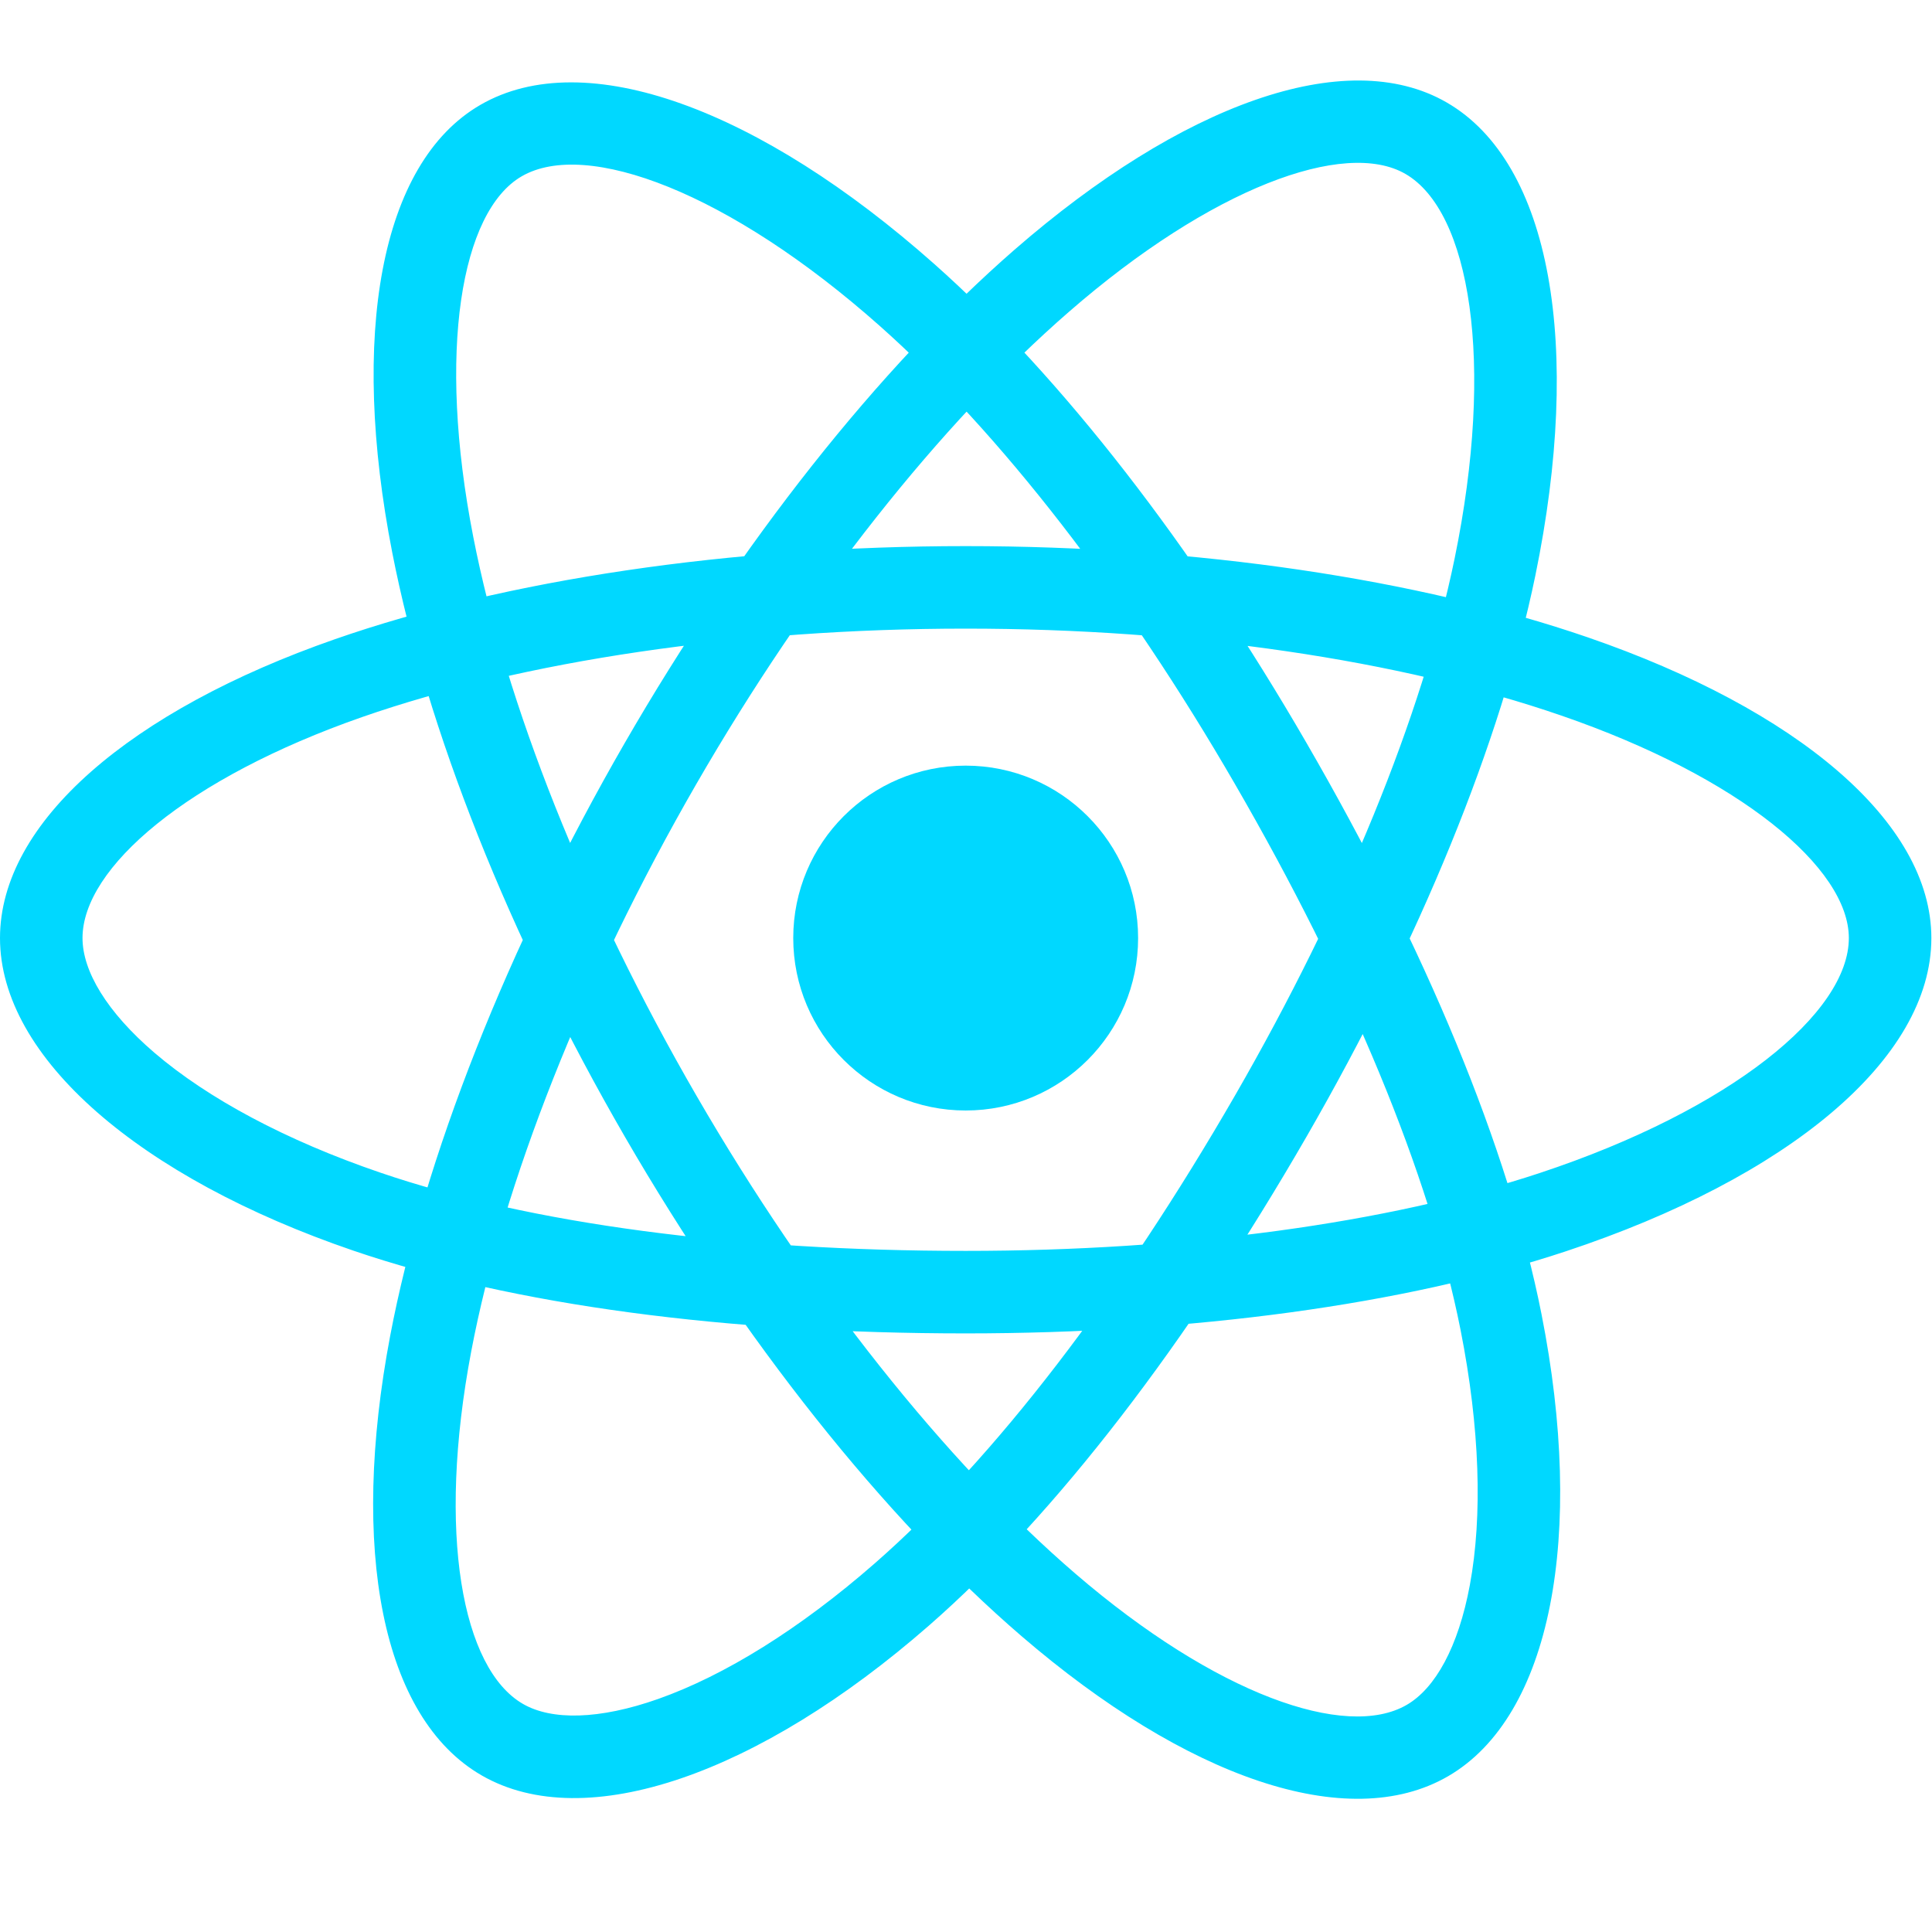
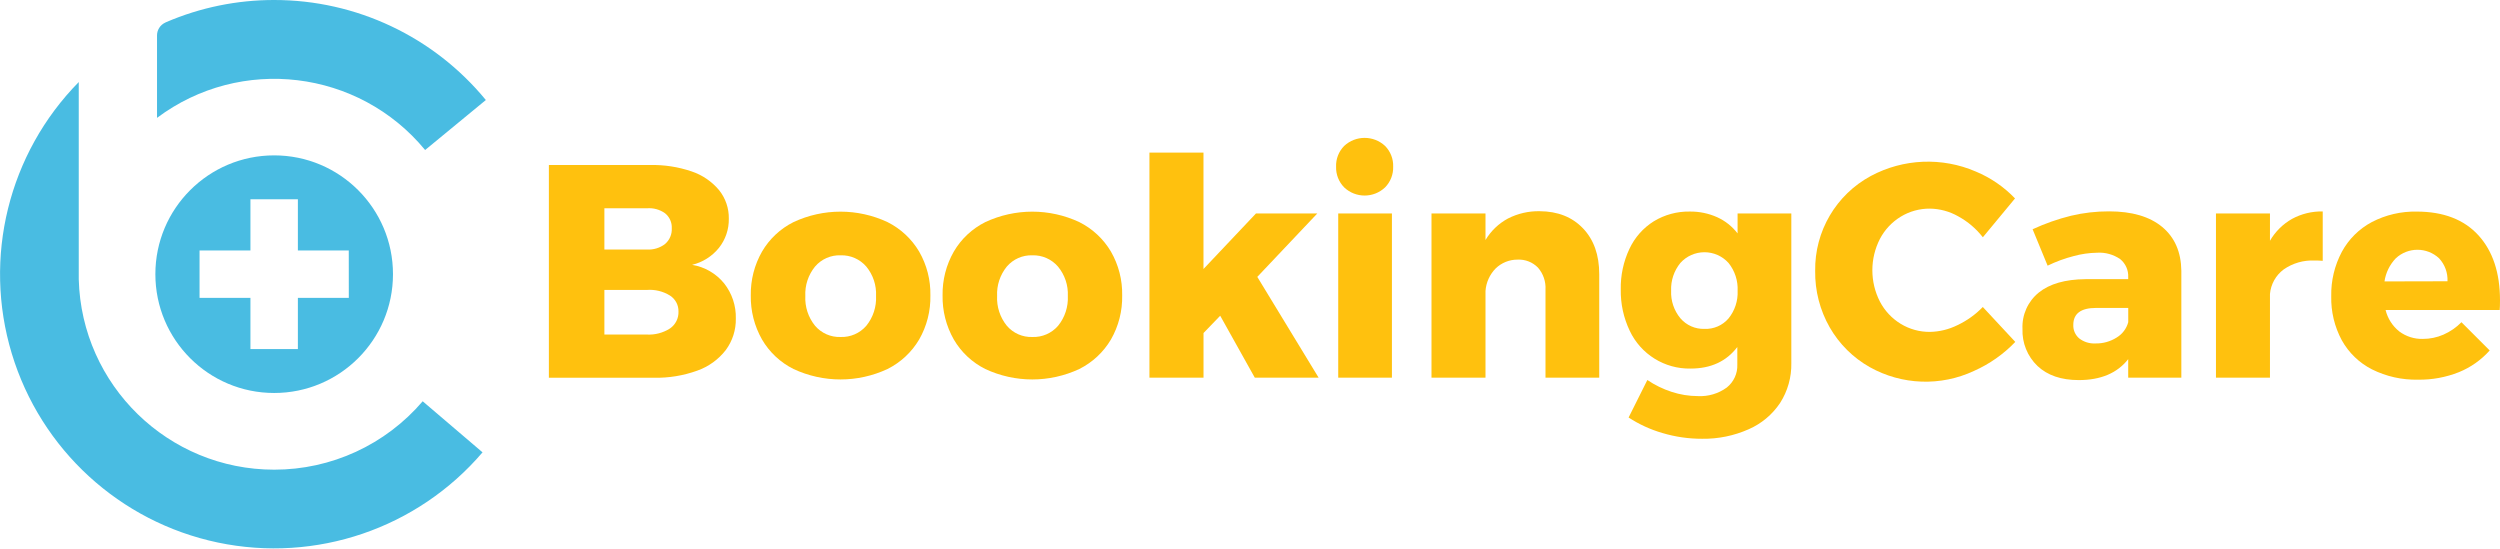
- <svg xmlns="http://www.w3.org/2000/svg" width="800px" height="800px" viewBox="0 0 24 24">
-   <g fill="#00D8FF" fill-rule="evenodd">
-     <circle cx="11.996" cy="11.653" r="2.142" />
-     <path fill-rule="nonzero" d="M11.996,7.809 C14.764,7.809 17.393,8.199 19.392,8.888 C21.612,9.652 22.967,10.782 22.967,11.653 C22.967,12.58 21.504,13.784 19.129,14.571 C17.239,15.197 14.709,15.539 11.996,15.539 C9.145,15.539 6.587,15.204 4.719,14.565 C3.549,14.165 2.583,13.646 1.92,13.079 C1.325,12.569 1.025,12.063 1.025,11.653 C1.025,10.779 2.327,9.665 4.5,8.907 C6.499,8.21 9.193,7.809 11.996,7.809 L11.996,7.809 L11.996,7.809 L11.996,7.809 L11.996,7.809 M11.996,6.784 C9.084,6.784 6.278,7.202 4.162,7.94 C1.622,8.825 0,10.213 0,11.653 C0,13.139 1.741,14.631 4.387,15.535 C6.376,16.215 9.041,16.564 11.996,16.564 C14.812,16.564 17.447,16.208 19.452,15.544 C22.202,14.632 23.992,13.159 23.992,11.653 C23.992,10.208 22.317,8.811 19.726,7.918 C17.613,7.191 14.872,6.784 11.996,6.784 L11.996,6.784 L11.996,6.784 L11.996,6.784 L11.996,6.784 M8.648,9.743 C10.031,7.345 11.682,5.263 13.277,3.875 C15.048,2.333 16.704,1.725 17.458,2.16 C18.261,2.623 18.574,4.491 18.069,6.942 C17.667,8.892 16.699,11.254 15.344,13.605 C13.92,16.074 12.352,18.123 10.865,19.422 C9.934,20.236 9.001,20.813 8.179,21.104 C7.441,21.365 6.852,21.372 6.497,21.167 C5.74,20.731 5.425,19.046 5.854,16.786 C6.249,14.705 7.248,12.171 8.648,9.743 L8.648,9.743 L8.648,9.743 L8.648,9.743 L8.648,9.743 M7.76,9.231 C6.305,11.753 5.265,14.393 4.847,16.594 C4.346,19.237 4.737,21.336 5.984,22.055 C7.273,22.798 9.434,22.034 11.539,20.194 C13.122,18.811 14.756,16.676 16.232,14.117 C17.638,11.677 18.647,9.216 19.073,7.148 C19.657,4.311 19.275,2.024 17.97,1.272 C16.718,0.55 14.672,1.302 12.604,3.101 C10.919,4.569 9.197,6.74 7.76,9.231 L7.76,9.231 L7.76,9.231 L7.76,9.231 L7.76,9.231 M8.651,13.61 C7.264,11.215 6.285,8.744 5.879,6.669 C5.428,4.364 5.727,2.626 6.481,2.19 C7.283,1.725 9.058,2.388 10.929,4.049 C12.418,5.371 13.981,7.389 15.34,9.738 C16.769,12.205 17.761,14.586 18.144,16.523 C18.384,17.736 18.418,18.833 18.259,19.69 C18.116,20.46 17.829,20.974 17.474,21.179 C16.718,21.617 15.101,21.048 13.357,19.547 C11.752,18.166 10.055,16.036 8.651,13.61 L8.651,13.61 L8.651,13.61 L8.651,13.61 L8.651,13.61 M7.764,14.124 C9.223,16.643 10.99,18.863 12.689,20.324 C14.728,22.079 16.741,22.787 17.987,22.066 C19.274,21.321 19.692,19.067 19.149,16.324 C18.741,14.263 17.708,11.781 16.227,9.224 C14.817,6.787 13.188,4.684 11.609,3.282 C9.443,1.359 7.271,0.548 5.967,1.303 C4.717,2.027 4.347,4.176 4.873,6.866 C5.302,9.059 6.323,11.635 7.764,14.124 L7.764,14.124 L7.764,14.124 L7.764,14.124 L7.764,14.124" />
-   </g>
+ <svg xmlns="http://www.w3.org/2000/svg" id="Layer_1" data-name="Layer 1" viewBox="0 0 666.63 146.21">
+   <defs>
+     <style>.cls-1{fill:#49bce2;}.cls-2{fill:#ffc10e;}</style>
+   </defs>
+   <path class="cls-1" d="M73.11,41.43a31.68,31.68,0,1,0,31.68,31.68A31.68,31.68,0,0,0,73.11,41.43Zm19.9,38H79.43V93.08H66.78V79.43H53.21V66.78H66.78V53.13H79.43V66.78H93Z" />
+   <path class="cls-1" d="M73.11,125.24A52.13,52.13,0,0,1,21,74.49h0V21.88a73.09,73.09,0,1,0,107.67,98.74L112.71,107A52,52,0,0,1,73.11,125.24Z" />
+   <path class="cls-1" d="M73.11,0A72.82,72.82,0,0,0,44.3,5.91L44,6.06a3.76,3.76,0,0,0-2.13,3.37v22A52.14,52.14,0,0,1,113.36,40l16.19-13.33A73,73,0,0,0,73.11,0Z" />
+   <path class="cls-2" d="M184.43,45.71a16.32,16.32,0,0,1,7.32,5,11.82,11.82,0,0,1,2.59,7.61,12.14,12.14,0,0,1-2.63,7.77,13.19,13.19,0,0,1-7.16,4.53,13.92,13.92,0,0,1,8.54,4.94,14.53,14.53,0,0,1,3.12,9.39,13.67,13.67,0,0,1-2.67,8.38,16.6,16.6,0,0,1-7.61,5.5,32.11,32.11,0,0,1-11.57,1.9h-28V44H173.3A32.23,32.23,0,0,1,184.43,45.71Zm-7.08,19.34a5.15,5.15,0,0,0,1.78-4.17,4.83,4.83,0,0,0-1.78-4,7.28,7.28,0,0,0-4.86-1.34H161.16v11h11.33A7.31,7.31,0,0,0,177.35,65.06Zm1.3,22.54a5.25,5.25,0,0,0,2.27-4.53,4.93,4.93,0,0,0-2.27-4.25,10.22,10.22,0,0,0-6.15-1.5H161.16v11.9h11.33A10.4,10.4,0,0,0,178.64,87.59Z" />
+   <path class="cls-2" d="M236.67,59.23a20.42,20.42,0,0,1,8.42,7.85,22.53,22.53,0,0,1,3,11.69,22.68,22.68,0,0,1-3,11.77,20.41,20.41,0,0,1-8.42,7.85,29.58,29.58,0,0,1-25.09,0,20.13,20.13,0,0,1-8.38-7.85,22.91,22.91,0,0,1-3-11.77,22.75,22.75,0,0,1,3-11.69,20.13,20.13,0,0,1,8.38-7.85,29.58,29.58,0,0,1,25.09,0ZM217.33,71.08a11.57,11.57,0,0,0-2.59,7.85,11.69,11.69,0,0,0,2.59,7.93,8.55,8.55,0,0,0,6.8,3,8.64,8.64,0,0,0,6.88-3,11.7,11.7,0,0,0,2.59-7.93A11.47,11.47,0,0,0,231,71.08a8.68,8.68,0,0,0-6.84-3A8.56,8.56,0,0,0,217.33,71.08Z" />
+   <path class="cls-2" d="M287.81,59.23a20.42,20.42,0,0,1,8.42,7.85,22.53,22.53,0,0,1,3,11.69,22.68,22.68,0,0,1-3,11.77,20.41,20.41,0,0,1-8.42,7.85,29.58,29.58,0,0,1-25.09,0,20.13,20.13,0,0,1-8.38-7.85,22.91,22.91,0,0,1-3-11.77,22.75,22.75,0,0,1,3-11.69,20.13,20.13,0,0,1,8.38-7.85,29.58,29.58,0,0,1,25.09,0ZM268.47,71.08a11.57,11.57,0,0,0-2.59,7.85,11.69,11.69,0,0,0,2.59,7.93,8.55,8.55,0,0,0,6.8,3,8.64,8.64,0,0,0,6.88-3,11.7,11.7,0,0,0,2.59-7.93,11.47,11.47,0,0,0-2.63-7.85,8.68,8.68,0,0,0-6.84-3A8.56,8.56,0,0,0,268.47,71.08Z" />
+   <path class="cls-2" d="M334.59,100.7l-9.22-16.51-4.45,4.61v11.9H306.5v-60h14.41V71.73l14-14.81h16.35l-16,16.91,16.35,26.87Z" />
+   <path class="cls-2" d="M369.34,38.92a7.5,7.5,0,0,1,2.15,5.54,7.53,7.53,0,0,1-2.15,5.5,7.92,7.92,0,0,1-10.92,0,7.53,7.53,0,0,1-2.15-5.5,7.5,7.5,0,0,1,2.15-5.54,8,8,0,0,1,10.92,0Zm-12.5,18h14.32V100.7H356.84Z" />
+   <path class="cls-2" d="M422.11,60.89q4.33,4.53,4.33,12.22v27.6H412.11V77.24a8.21,8.21,0,0,0-2-5.87,7.1,7.1,0,0,0-5.42-2.14,8.31,8.31,0,0,0-5.87,2.35,9.54,9.54,0,0,0-2.71,6V100.7h-14.4V56.92h14.4V64a15.56,15.56,0,0,1,6-5.74,17.85,17.85,0,0,1,8.46-1.94Q417.78,56.36,422.11,60.89Z" />
+   <path class="cls-2" d="M477.66,56.92v39.9a19,19,0,0,1-3,10.64,19.42,19.42,0,0,1-8.37,7A29.52,29.52,0,0,1,453.87,117a36.57,36.57,0,0,1-10.6-1.54,33.6,33.6,0,0,1-9-4.13l5-10a25.78,25.78,0,0,0,6.47,3.16,22.62,22.62,0,0,0,7,1.13,12,12,0,0,0,7.69-2.27,7.46,7.46,0,0,0,2.83-6.15V92.53q-4.37,5.75-12.46,5.75A17.56,17.56,0,0,1,434.57,88.2a24.55,24.55,0,0,1-2.39-11,24.29,24.29,0,0,1,2.31-10.84A17.28,17.28,0,0,1,441,59a17.85,17.85,0,0,1,9.55-2.59,17.42,17.42,0,0,1,7.32,1.5,14.29,14.29,0,0,1,5.46,4.33V56.92Zm-16.75,28a10.92,10.92,0,0,0,2.43-7.36,11.05,11.05,0,0,0-2.43-7.45,8.64,8.64,0,0,0-12.83,0,11,11,0,0,0-2.47,7.4,10.8,10.8,0,0,0,2.47,7.36,8.13,8.13,0,0,0,6.43,2.83A8,8,0,0,0,460.91,84.92Z" />
+   <path class="cls-2" d="M522.17,57.69a15.69,15.69,0,0,0-7.53-2.06,14.72,14.72,0,0,0-7.81,2.15,15.19,15.19,0,0,0-5.54,5.91,18.35,18.35,0,0,0,0,16.75,15.18,15.18,0,0,0,5.54,5.91,14.71,14.71,0,0,0,7.81,2.15,17.18,17.18,0,0,0,7.28-1.78,23.06,23.06,0,0,0,6.8-4.86l8.66,9.31a34.62,34.62,0,0,1-11,7.73,30.45,30.45,0,0,1-27.8-1,28.38,28.38,0,0,1-10.68-10.6,29.51,29.51,0,0,1-3.88-15.05,28.28,28.28,0,0,1,14.85-25.33,32.25,32.25,0,0,1,28-1.17,30.92,30.92,0,0,1,10.44,7.16l-8.58,10.36A21.17,21.17,0,0,0,522.17,57.69Z" />
+   <path class="cls-2" d="M576.56,60.52q5,4.17,5.1,11.69V100.7H567.49V95.77q-4.37,5.58-13.19,5.58-7,0-11-3.76a13,13,0,0,1-4-9.91A11.76,11.76,0,0,1,543.66,78q4.33-3.48,12.42-3.56h11.41v-.49a5.84,5.84,0,0,0-2.14-4.86,9.79,9.79,0,0,0-6.19-1.7,25,25,0,0,0-6.19.89A36.81,36.81,0,0,0,546,70.84l-4-9.71a57,57,0,0,1,10.24-3.6,43.48,43.48,0,0,1,10.16-1.17Q571.54,56.36,576.56,60.52ZM564.42,90a6.84,6.84,0,0,0,3.08-4.09v-3.8h-8.58q-6.07,0-6.07,4.53a4.47,4.47,0,0,0,1.58,3.6,6.49,6.49,0,0,0,4.33,1.34A10.16,10.16,0,0,0,564.42,90Z" />
+   <path class="cls-2" d="M611.15,58.38a16.49,16.49,0,0,1,8.21-2V69.55a21.73,21.73,0,0,0-2.18-.08,13.32,13.32,0,0,0-8.25,2.39,9.15,9.15,0,0,0-3.64,6.51V100.7h-14.4V56.92h14.4v7.28A15.77,15.77,0,0,1,611.15,58.38Z" />
+   <path class="cls-2" d="M660.88,62.75q5.74,6.31,5.75,17.32,0,1.7-.08,2.59H636.12a10.51,10.51,0,0,0,3.64,5.71,10.07,10.07,0,0,0,6.31,2,13.66,13.66,0,0,0,5.46-1.13,15.43,15.43,0,0,0,4.82-3.32l7.53,7.53a22.19,22.19,0,0,1-8.21,5.79,28.33,28.33,0,0,1-10.88,2,26.18,26.18,0,0,1-12.3-2.75,19.12,19.12,0,0,1-8.05-7.77A23.57,23.57,0,0,1,621.63,79a24.16,24.16,0,0,1,2.83-11.86,19.56,19.56,0,0,1,8-7.93,24.85,24.85,0,0,1,12-2.79Q655.13,56.44,660.88,62.75ZM652.63,75a8.43,8.43,0,0,0-2.23-6.11,8.46,8.46,0,0,0-11.57,0,11.27,11.27,0,0,0-3,6.15Z" />
</svg>
